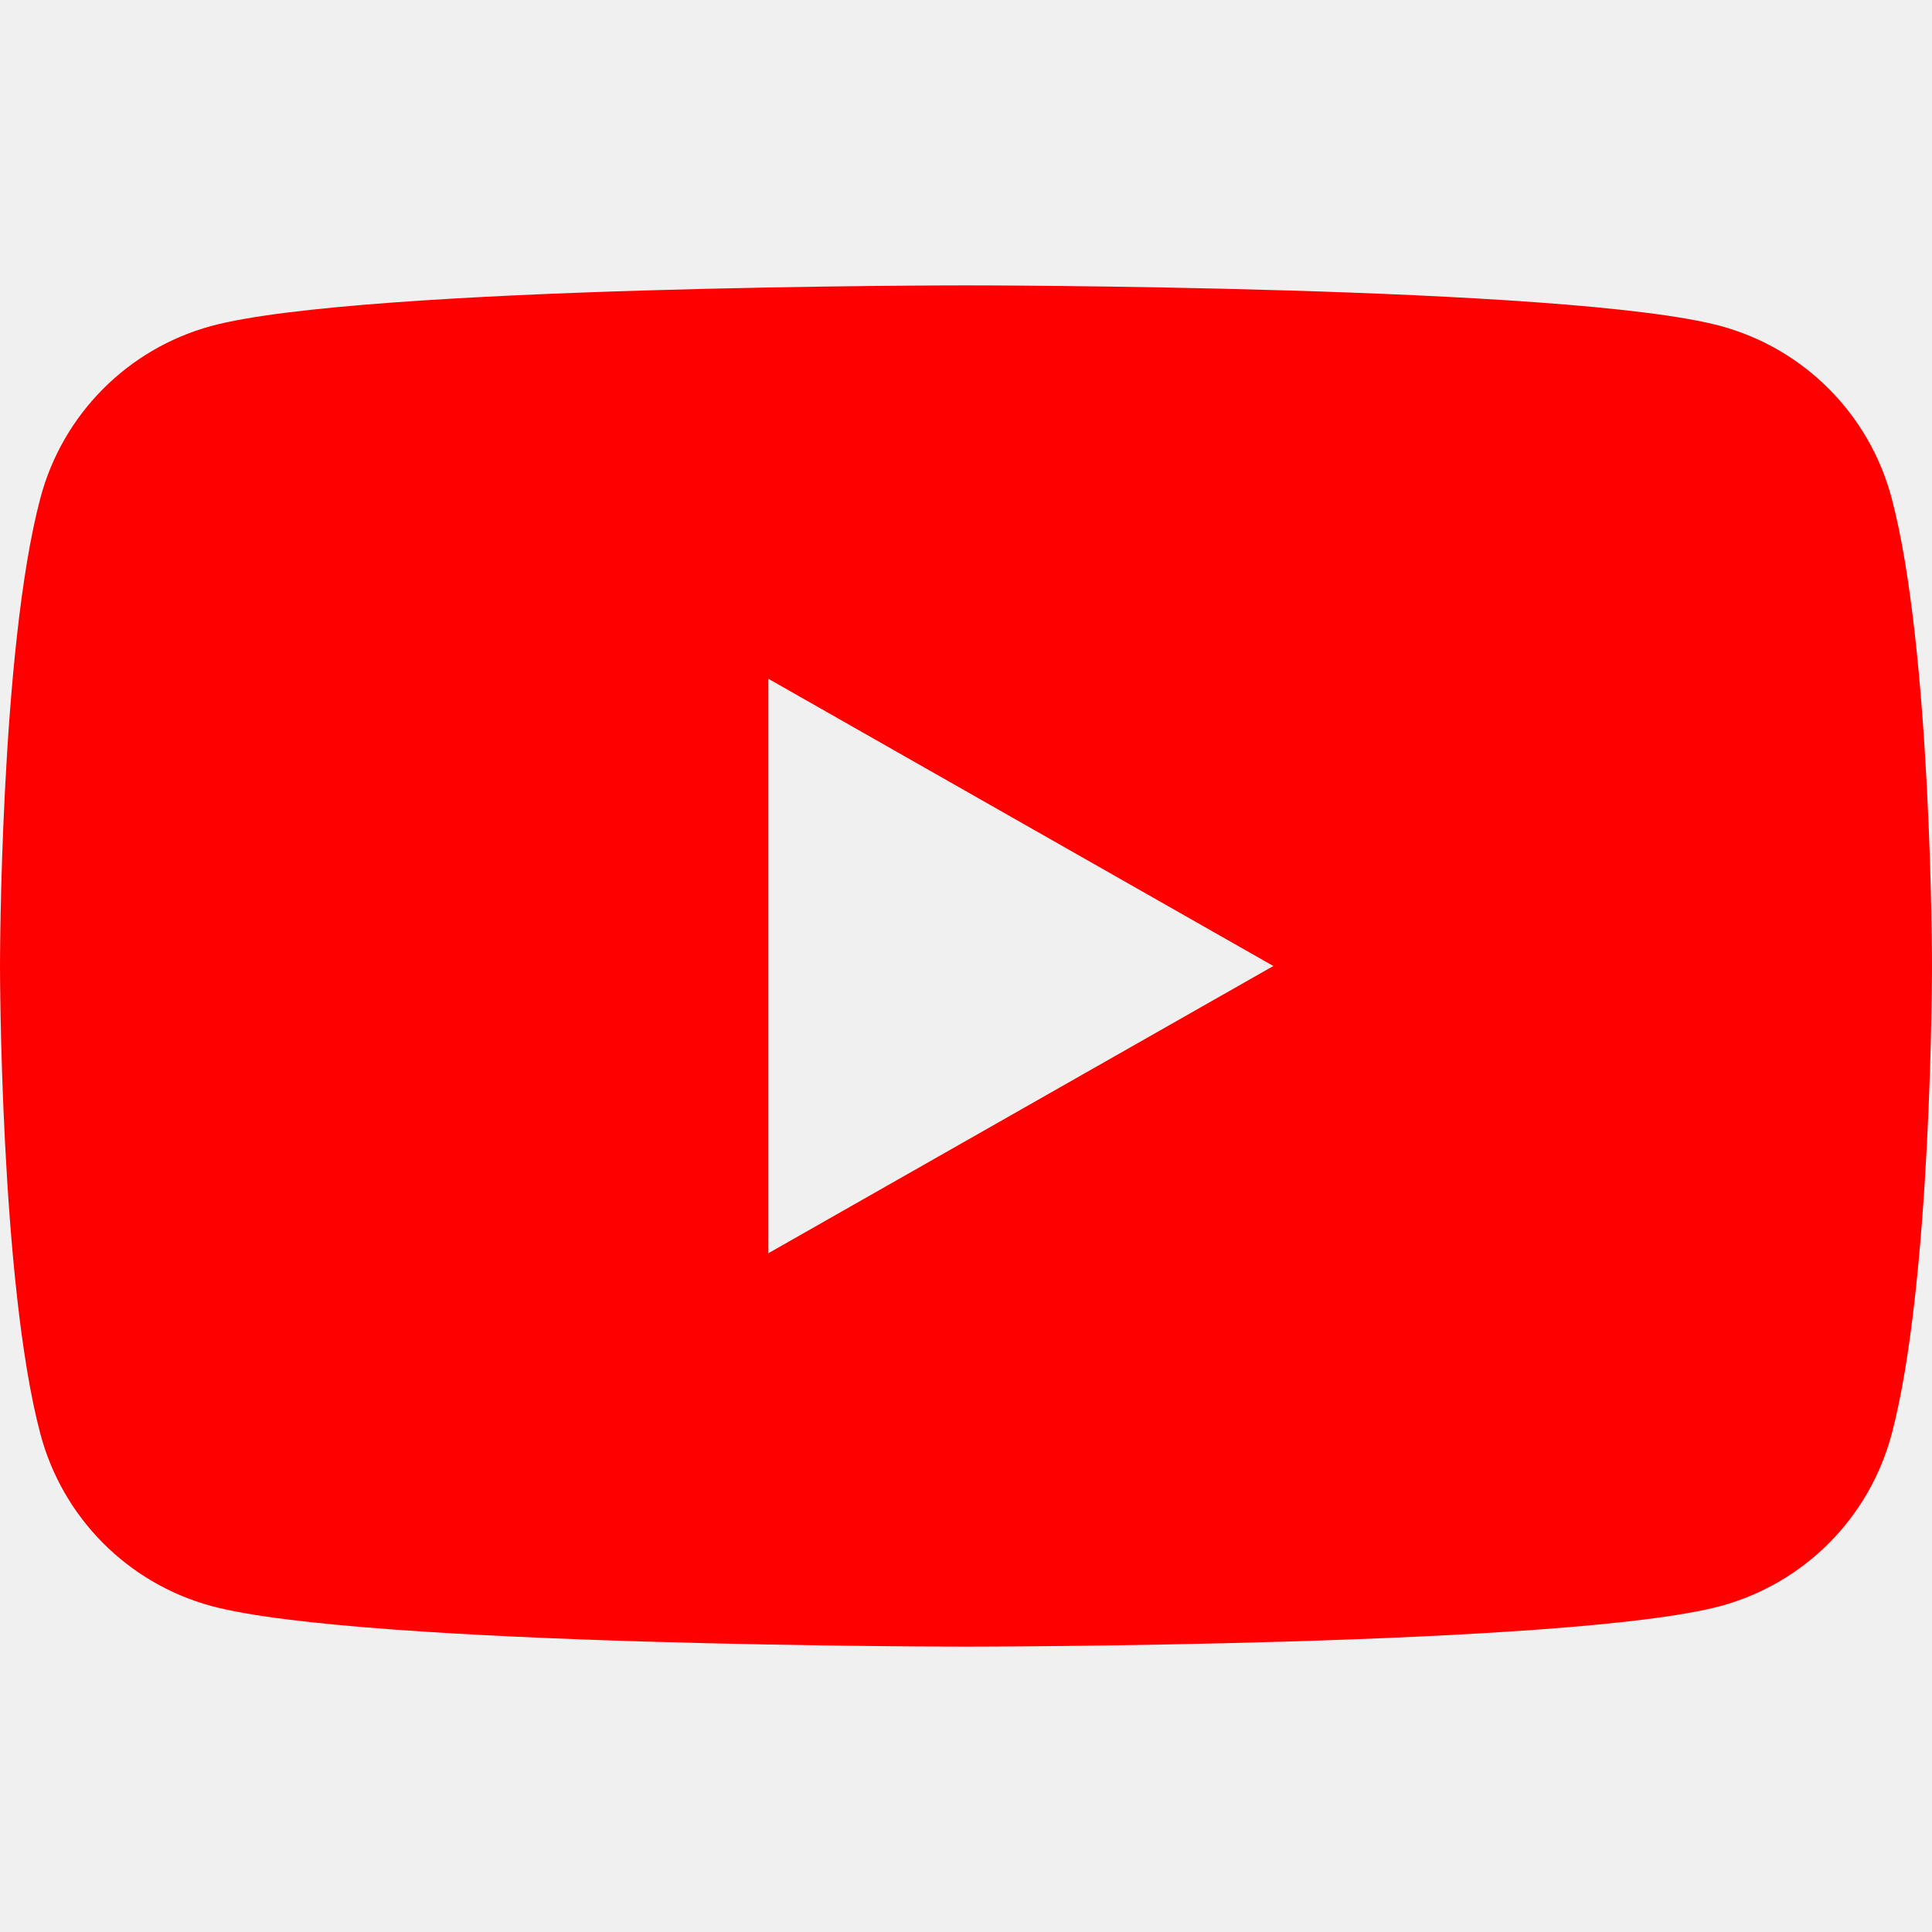
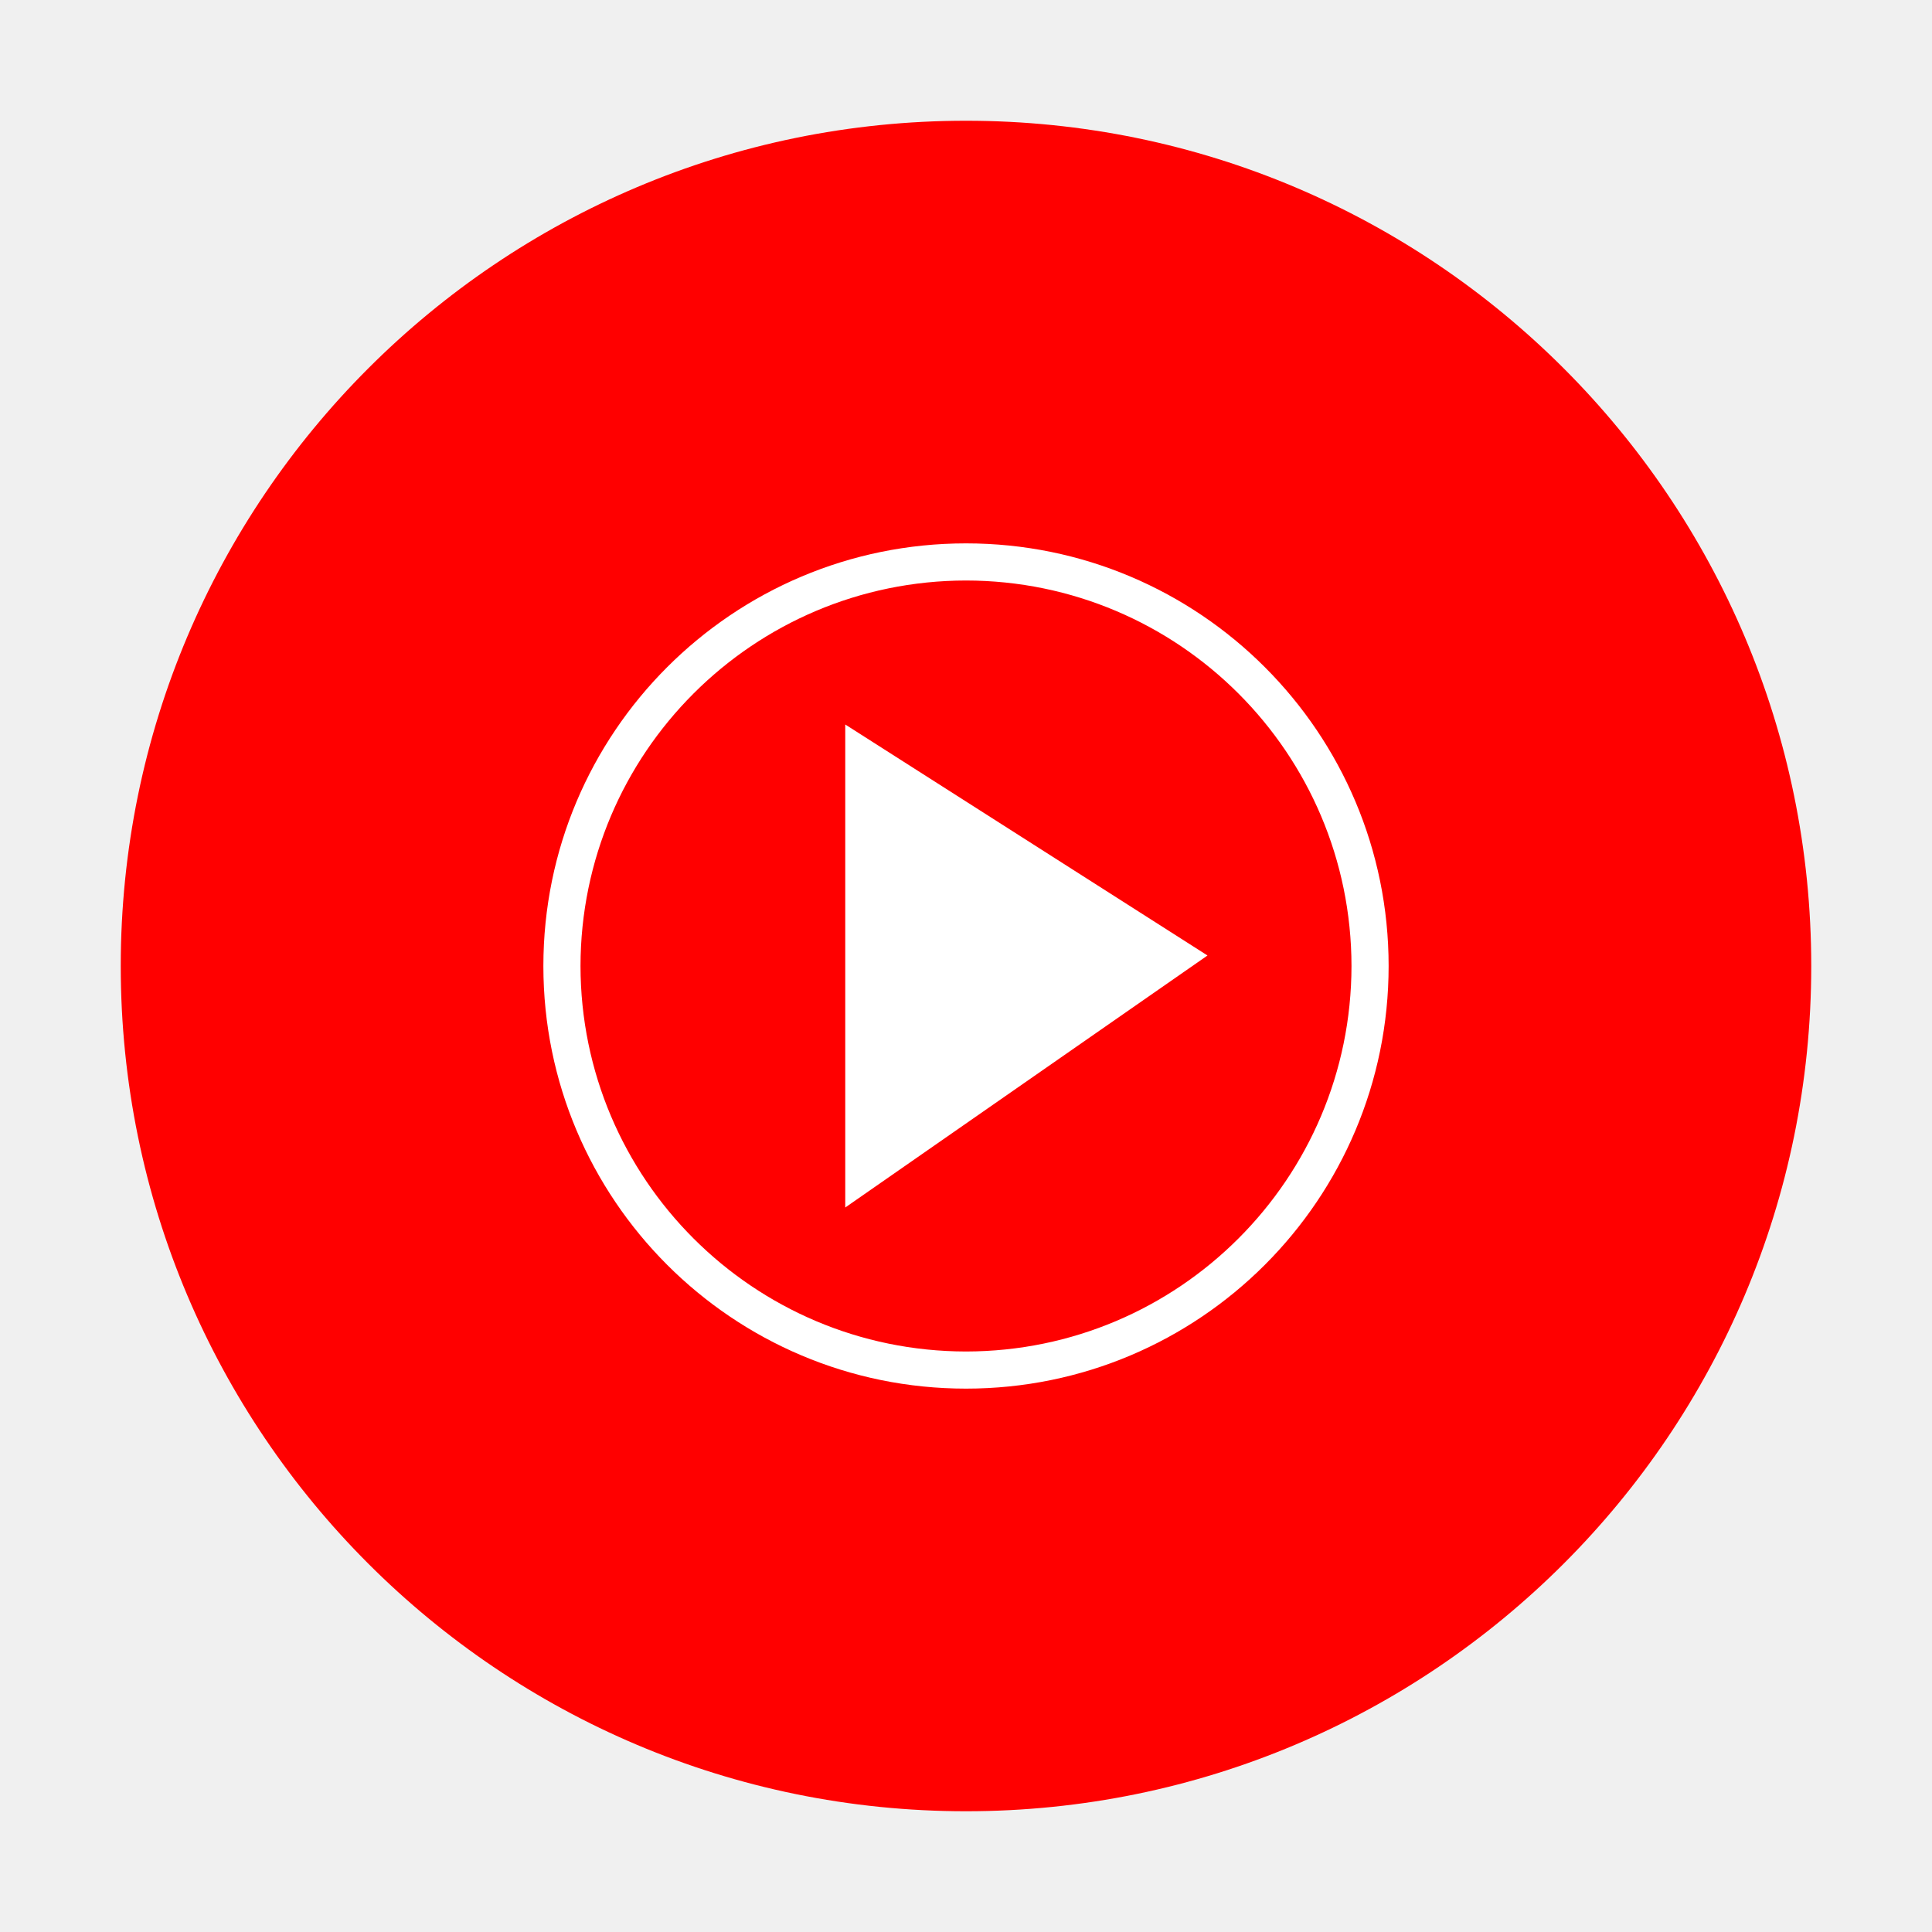
- <svg xmlns="http://www.w3.org/2000/svg" fill="#ff0000" role="img" viewBox="0 0 24 24">
-   <path d="M23.498 6.186a3.016 3.016 0 0 0-2.122-2.136C19.505 3.545 12 3.545 12 3.545s-7.505 0-9.377.505A3.017 3.017 0 0 0 .502 6.186C0 8.07 0 12 0 12s0 3.93.502 5.814a3.016 3.016 0 0 0 2.122 2.136c1.871.505 9.376.505 9.376.505s7.505 0 9.377-.505a3.015 3.015 0 0 0 2.122-2.136C24 15.93 24 12 24 12s0-3.93-.502-5.814zM9.545 15.568V8.432L15.818 12l-6.273 3.568z" />
+ <svg xmlns="http://www.w3.org/2000/svg" t="1767062803525" class="icon" viewBox="0 0 1024 1024" version="1.1" p-id="31503" width="200" height="200">
+   <path d="M512 960c247.424 0 448-200.576 448-448S759.424 64 512 64 64 264.576 64 512s200.576 448 448 448z" fill="#FF0000" p-id="31504" />
+   <path d="M512 307.68A204.544 204.544 0 0 1 716.32 512 204.544 204.544 0 0 1 512 716.32 204.544 204.544 0 0 1 307.68 512 204.544 204.544 0 0 1 512 307.68z m0-19.68a224 224 0 0 0-224 224 224 224 0 0 0 224 224 224 224 0 0 0 224-224 224 224 0 0 0-224-224z" fill="#FFFFFF" p-id="31505" />
+   <path d="M448 640l192-133.568L448 384v256z" fill="#FFFFFF" p-id="31506" />
</svg>
